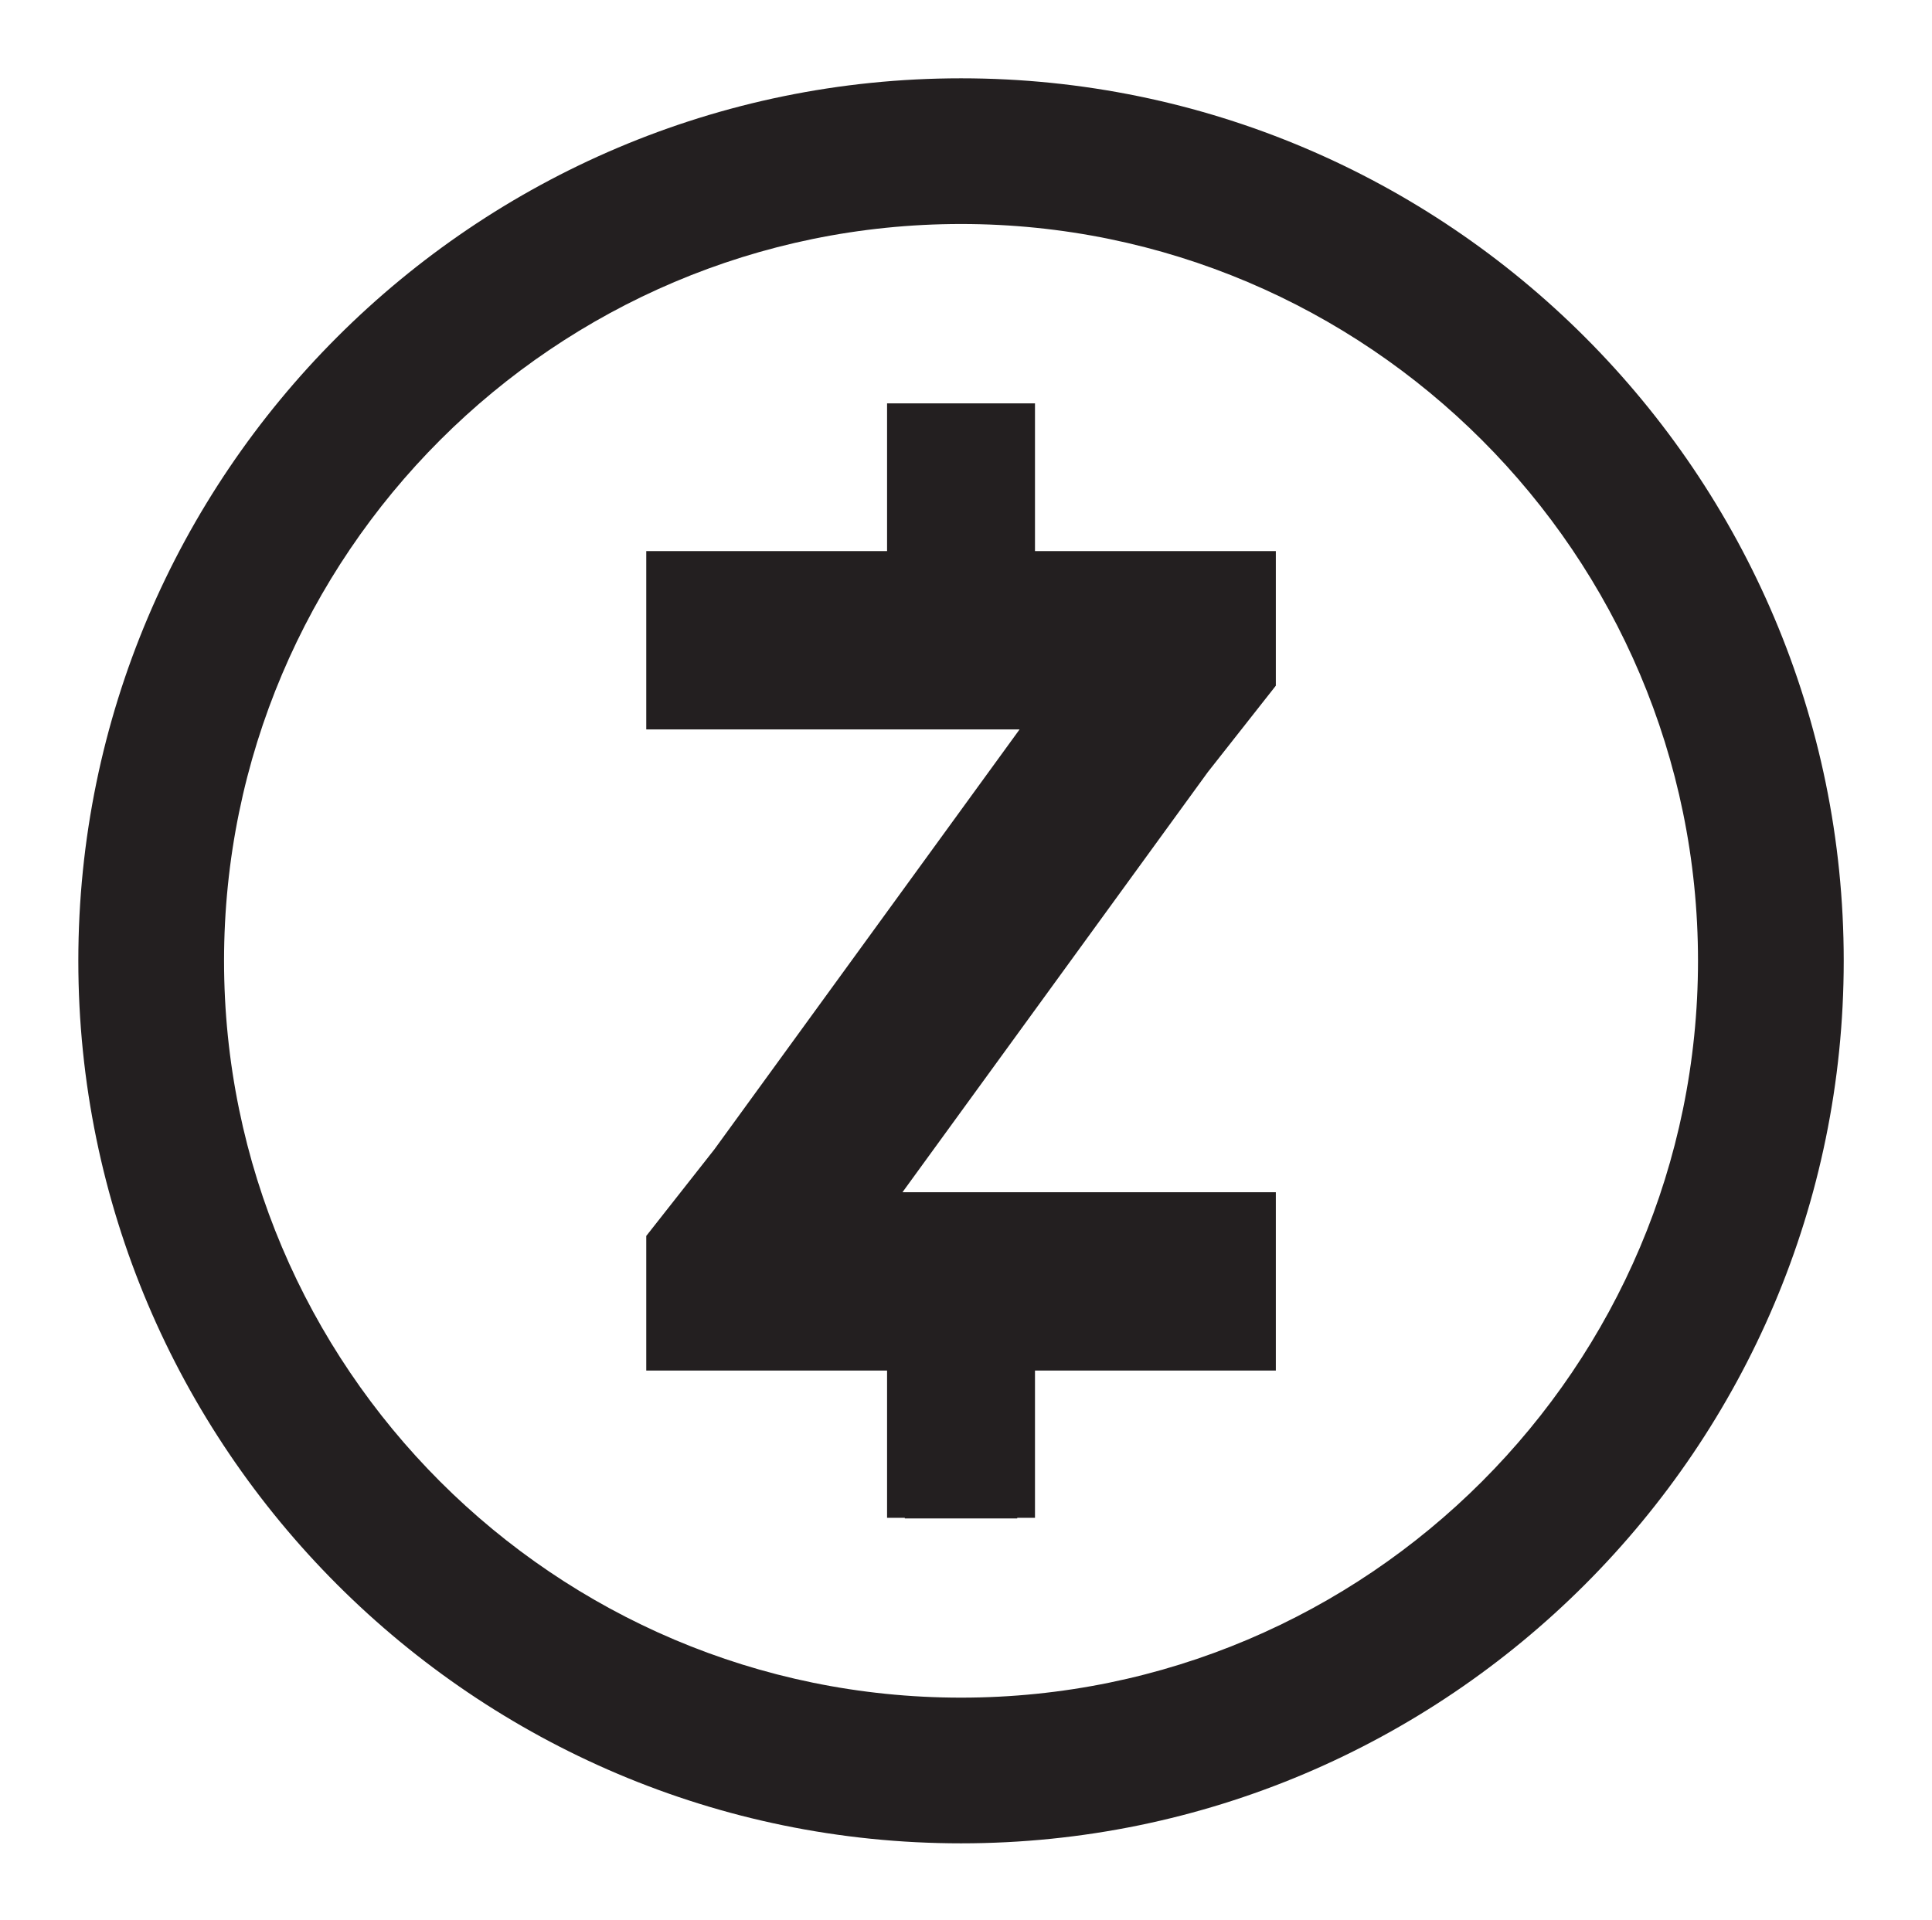
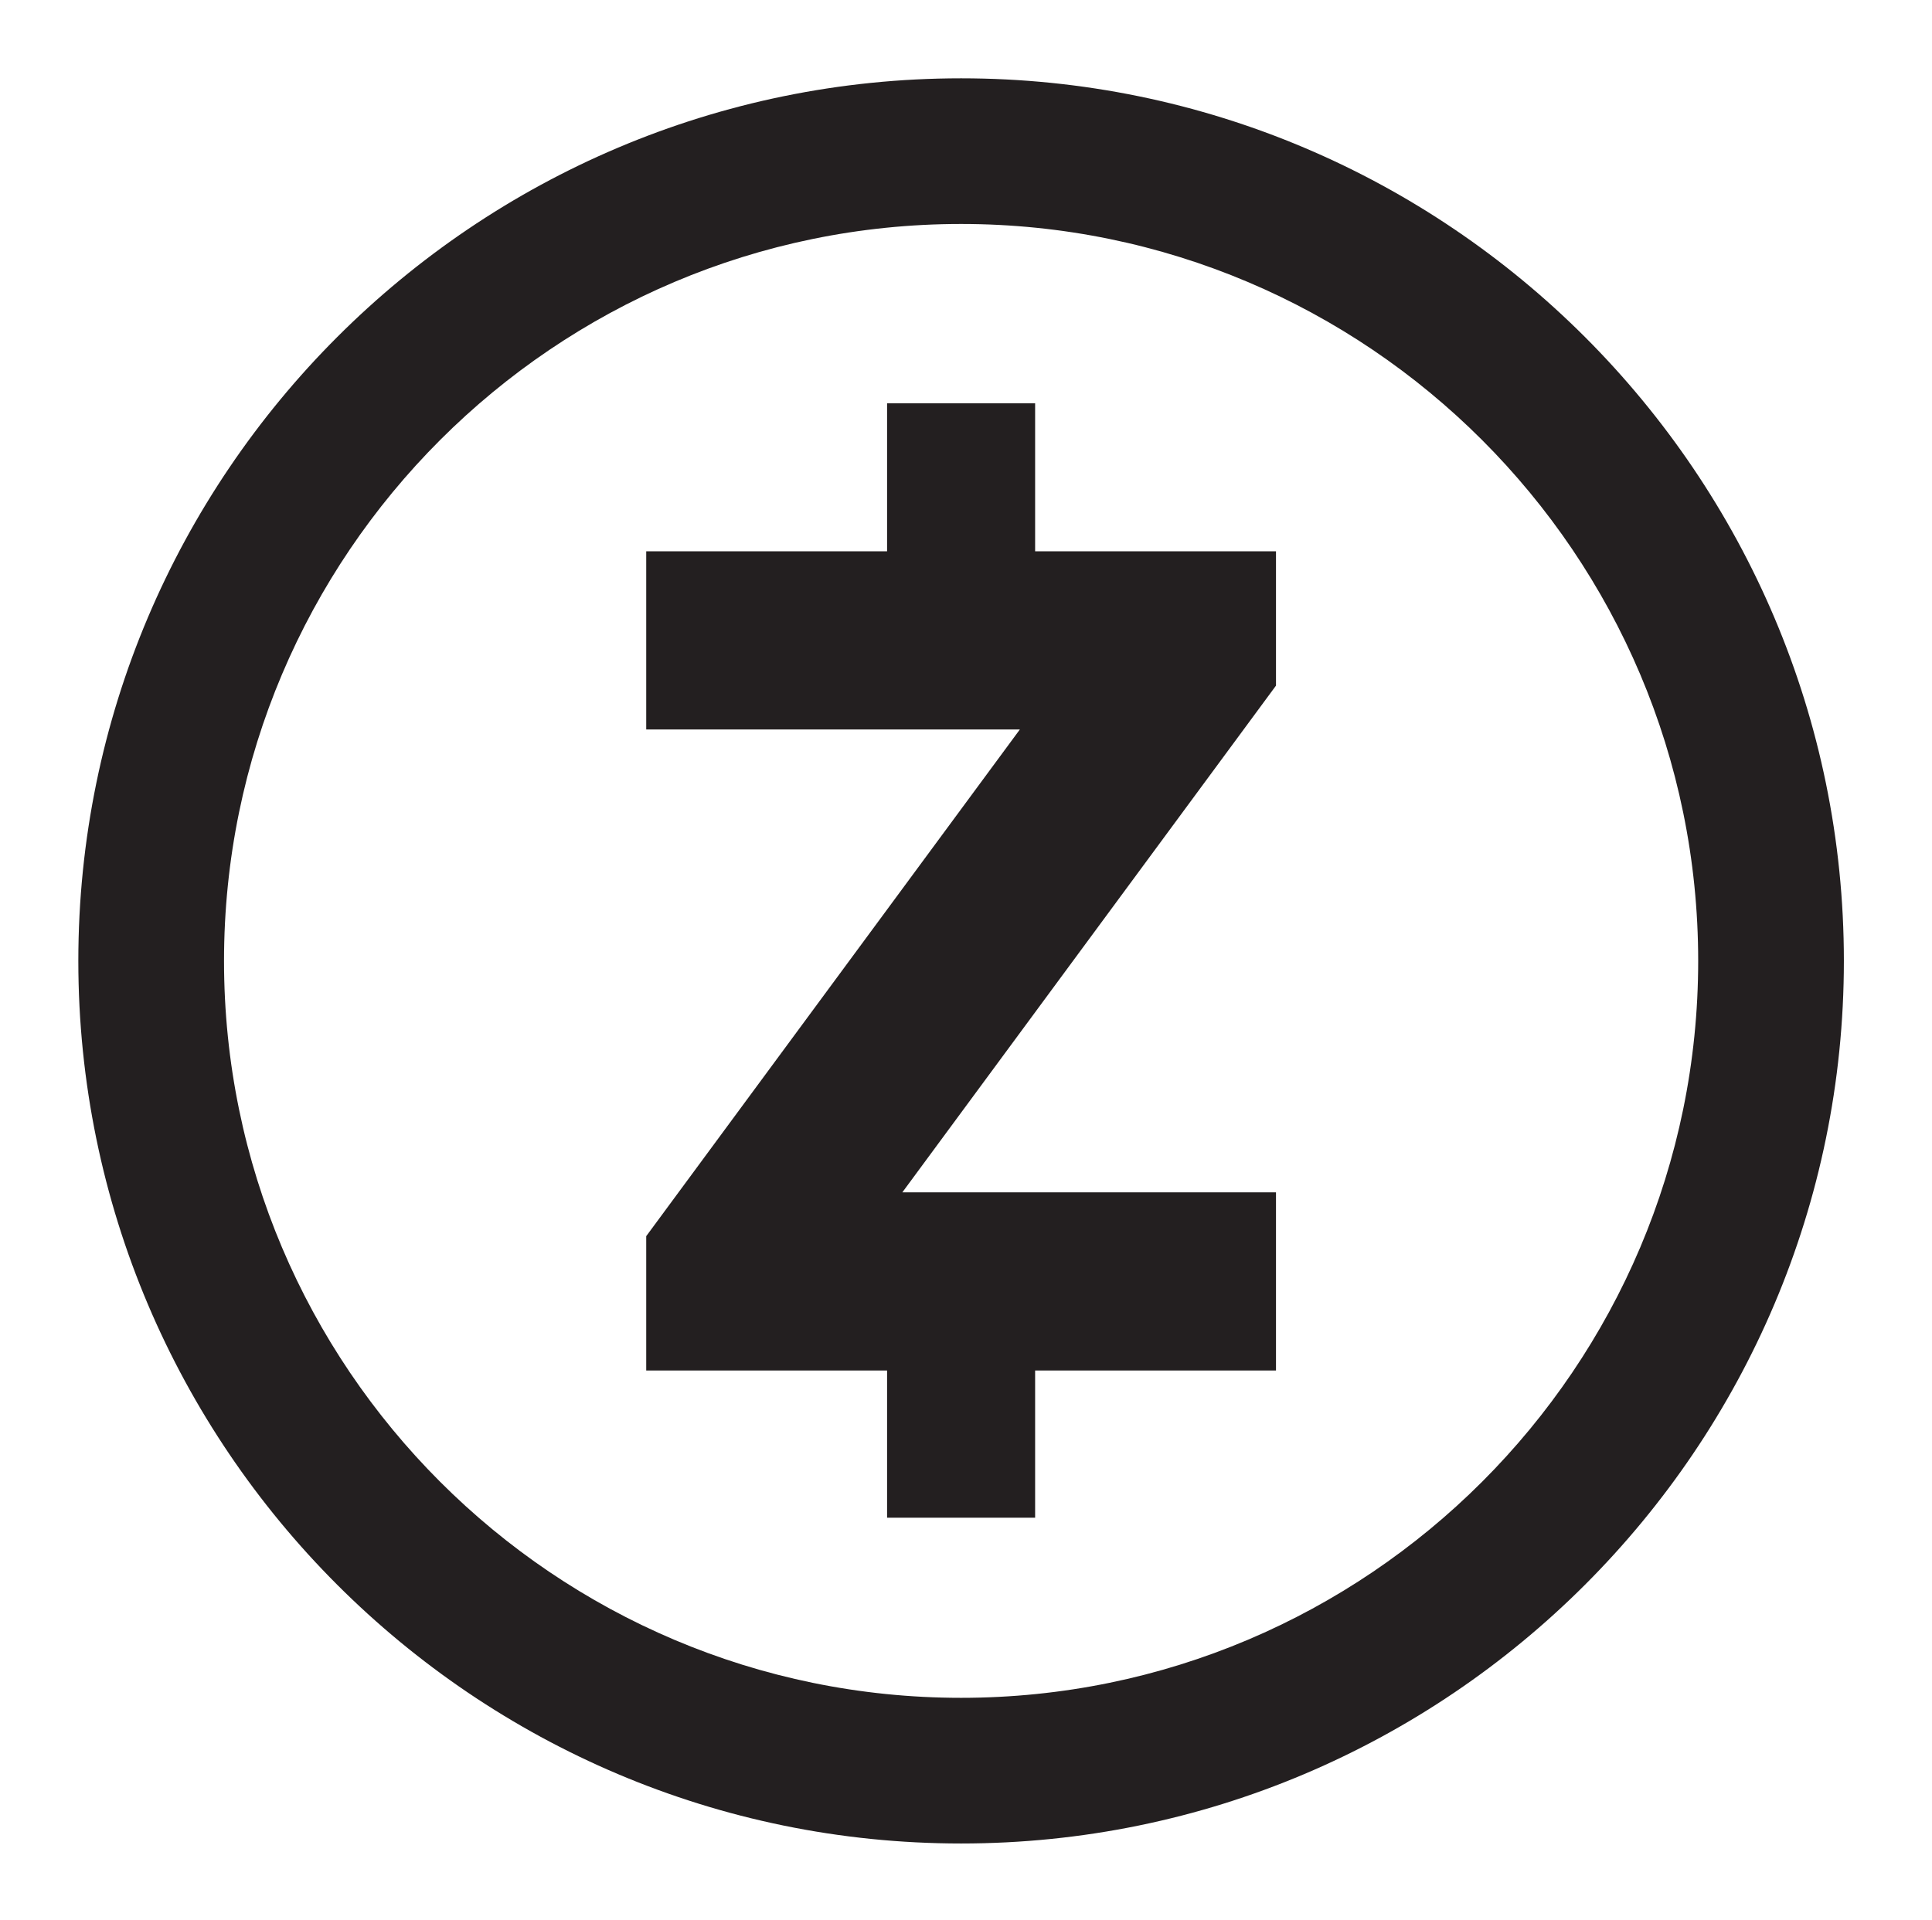
- <svg xmlns="http://www.w3.org/2000/svg" viewBox="0 0 493.33 490.18">
+ <svg xmlns="http://www.w3.org/2000/svg" enable-background="new 0 0 493.3 490.2" viewBox="0 0 493.3 490.2">
  <g fill="#231f20">
-     <path d="m245.4 20c-124.29 0-225.4 101.11-225.4 225.39s101.11 225.4 225.4 225.4 225.39-101.11 225.39-225.4-101.11-225.39-225.39-225.39zm0 413.58c-103.77 0-188.19-84.42-188.19-188.19s84.42-188.18 188.19-188.18 188.18 84.42 188.18 188.18-84.42 188.19-188.18 188.19z" />
-     <path d="m325.78 175.13v-34.38h-61.5v-37.73h-37.77v37.73h-61.49v45.54h95.33l-77.96 107.29-17.37 22.08v34.38h61.49v37.61h4.53v.16h28.71v-.16h4.53v-37.61h61.5v-45.54h-95.34l77.96-107.29z" />
+     <path d="m245.4 20c-124.3 0-225.4 101.1-225.4 225.4s101.1 225.4 225.4 225.4 225.4-101.1 225.4-225.4-101.1-225.4-225.4-225.4zm0 413.6c-103.8 0-188.2-84.4-188.2-188.2s84.4-188.2 188.2-188.2 188.2 84.4 188.2 188.2-84.4 188.2-188.2 188.2z" />
+     <path d="m325.8 175.1v-34.3h-61.5v-37.8h-37.8v37.8h-61.5v45.5h95.4l-95.4 129.4v34.3h61.5v37.6h37.8v-37.6h61.5v-45.5h-95.4z" />
  </g>
</svg>
